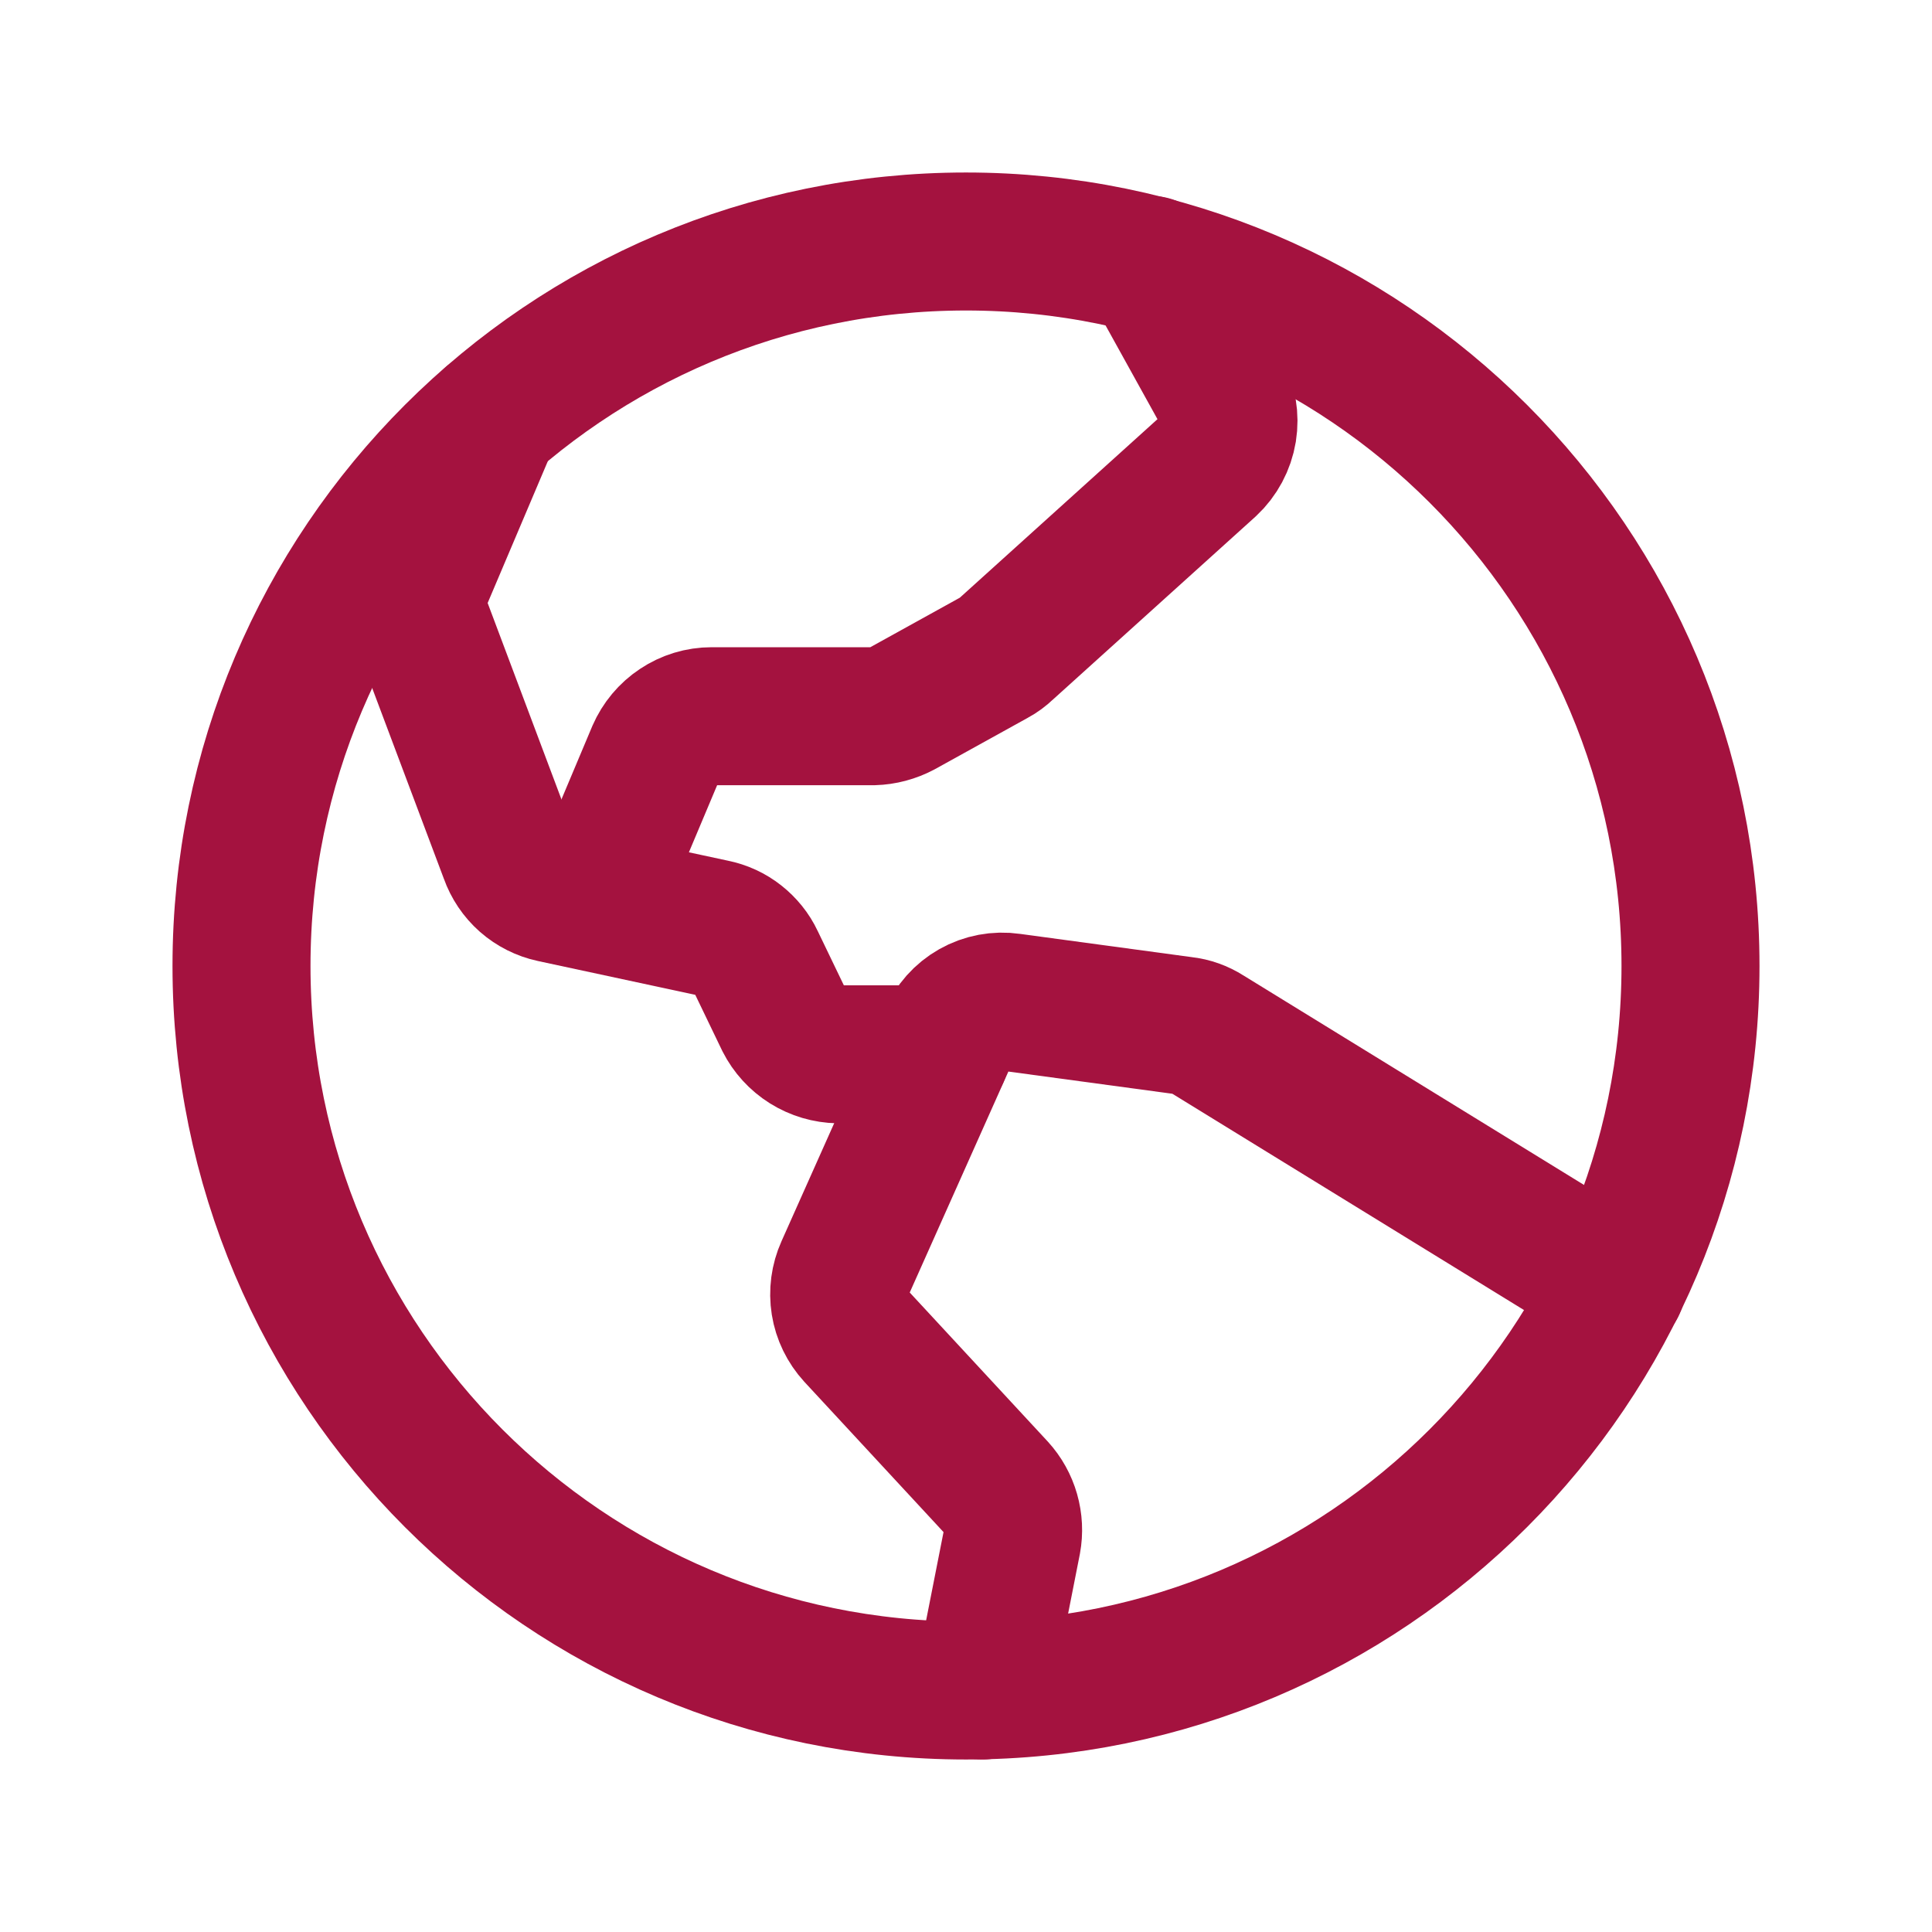
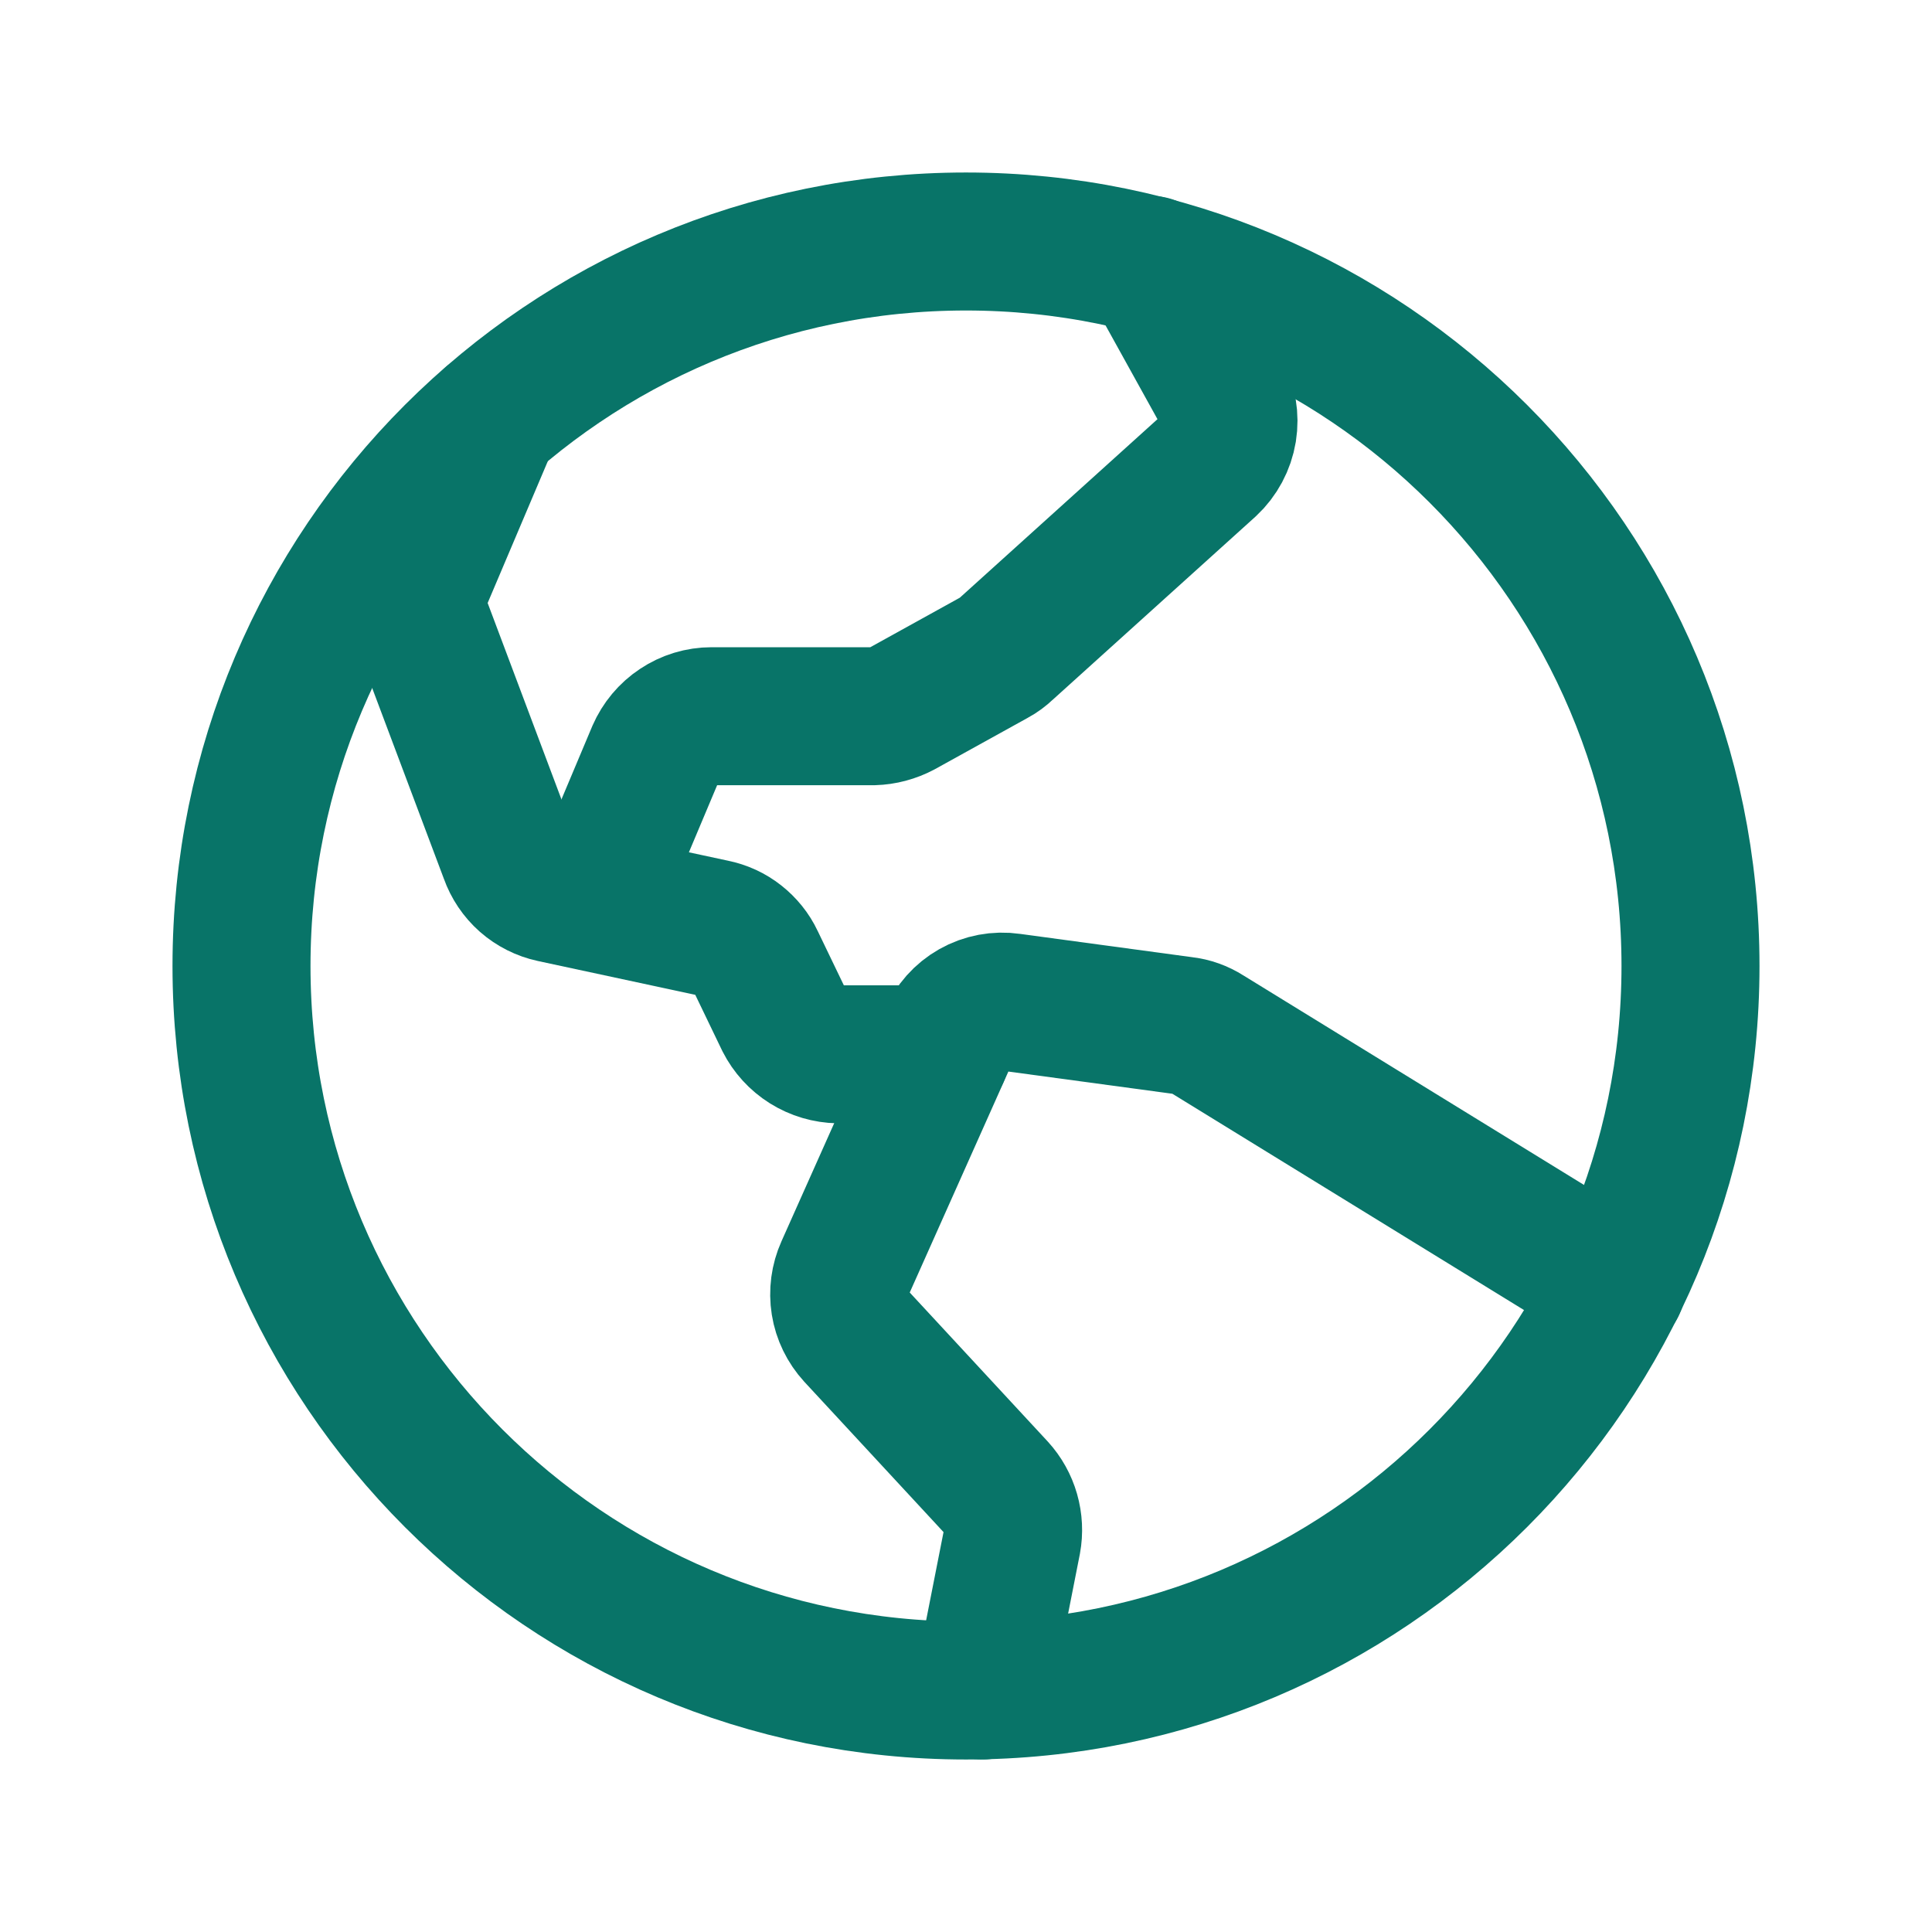
<svg xmlns="http://www.w3.org/2000/svg" width="28" height="28" viewBox="0 0 28 28" fill="none">
-   <path d="M14 24.5C19.799 24.5 24.5 19.799 24.5 14C24.5 8.201 19.799 3.5 14 3.5C8.201 3.5 3.5 8.201 3.5 14C3.5 19.799 8.201 24.5 14 24.5Z" stroke="#A4123F" stroke-width="2" stroke-linecap="round" stroke-linejoin="round" />
-   <path d="M23.428 18.637L17.489 14.984C17.387 14.919 17.271 14.877 17.15 14.864L14.646 14.525C14.459 14.498 14.268 14.534 14.104 14.627C13.94 14.72 13.811 14.865 13.738 15.039L12.239 18.397C12.169 18.553 12.146 18.727 12.173 18.896C12.2 19.065 12.277 19.222 12.393 19.349L14.449 21.569C14.542 21.671 14.61 21.793 14.648 21.926C14.686 22.059 14.693 22.199 14.668 22.334L14.241 24.5" stroke="#A4123F" stroke-width="2" stroke-linecap="round" stroke-linejoin="round" />
-   <path d="M7.109 6.081L6.125 8.4C6.039 8.606 6.035 8.836 6.114 9.045L7.372 12.392C7.421 12.531 7.505 12.656 7.616 12.754C7.727 12.851 7.861 12.919 8.006 12.95L10.347 13.453C10.477 13.479 10.599 13.535 10.703 13.617C10.807 13.699 10.892 13.803 10.948 13.923L11.364 14.787C11.438 14.933 11.55 15.056 11.689 15.143C11.828 15.23 11.988 15.277 12.151 15.28H13.628" stroke="#A4123F" stroke-width="2" stroke-linecap="round" stroke-linejoin="round" />
-   <path d="M16.68 3.839L17.697 5.676C17.791 5.849 17.824 6.048 17.793 6.242C17.761 6.436 17.666 6.614 17.522 6.748L14.579 9.406C14.53 9.453 14.475 9.494 14.415 9.526L13.07 10.27C12.942 10.338 12.8 10.376 12.655 10.38H10.314C10.141 10.38 9.973 10.431 9.829 10.527C9.685 10.622 9.573 10.757 9.504 10.915L8.597 13.07" stroke="#A4123F" stroke-width="2" stroke-linecap="round" stroke-linejoin="round" />
+   <path d="M14 24.5C19.799 24.5 24.5 19.799 24.5 14C24.5 8.201 19.799 3.5 14 3.5C8.201 3.5 3.5 8.201 3.5 14C3.5 19.799 8.201 24.5 14 24.5Z" stroke="#087468" stroke-width="2" stroke-linecap="round" stroke-linejoin="round" />
+   <path d="M23.428 18.637L17.489 14.984C17.387 14.919 17.271 14.877 17.15 14.864L14.646 14.525C14.459 14.498 14.268 14.534 14.104 14.627C13.94 14.72 13.811 14.865 13.738 15.039L12.239 18.397C12.169 18.553 12.146 18.727 12.173 18.896C12.2 19.065 12.277 19.222 12.393 19.349L14.449 21.569C14.542 21.671 14.61 21.793 14.648 21.926C14.686 22.059 14.693 22.199 14.668 22.334L14.241 24.5" stroke="#087468" stroke-width="2" stroke-linecap="round" stroke-linejoin="round" />
+   <path d="M7.109 6.081L6.125 8.4C6.039 8.606 6.035 8.836 6.114 9.045L7.372 12.392C7.421 12.531 7.505 12.656 7.616 12.754C7.727 12.851 7.861 12.919 8.006 12.95L10.347 13.453C10.477 13.479 10.599 13.535 10.703 13.617C10.807 13.699 10.892 13.803 10.948 13.923L11.364 14.787C11.438 14.933 11.55 15.056 11.689 15.143C11.828 15.23 11.988 15.277 12.151 15.28H13.628" stroke="#087468" stroke-width="2" stroke-linecap="round" stroke-linejoin="round" />
+   <path d="M16.68 3.839L17.697 5.676C17.791 5.849 17.824 6.048 17.793 6.242C17.761 6.436 17.666 6.614 17.522 6.748L14.579 9.406C14.53 9.453 14.475 9.494 14.415 9.526L13.07 10.27C12.942 10.338 12.8 10.376 12.655 10.38H10.314C10.141 10.38 9.973 10.431 9.829 10.527C9.685 10.622 9.573 10.757 9.504 10.915L8.597 13.07" stroke="#087468" stroke-width="2" stroke-linecap="round" stroke-linejoin="round" />
</svg>
